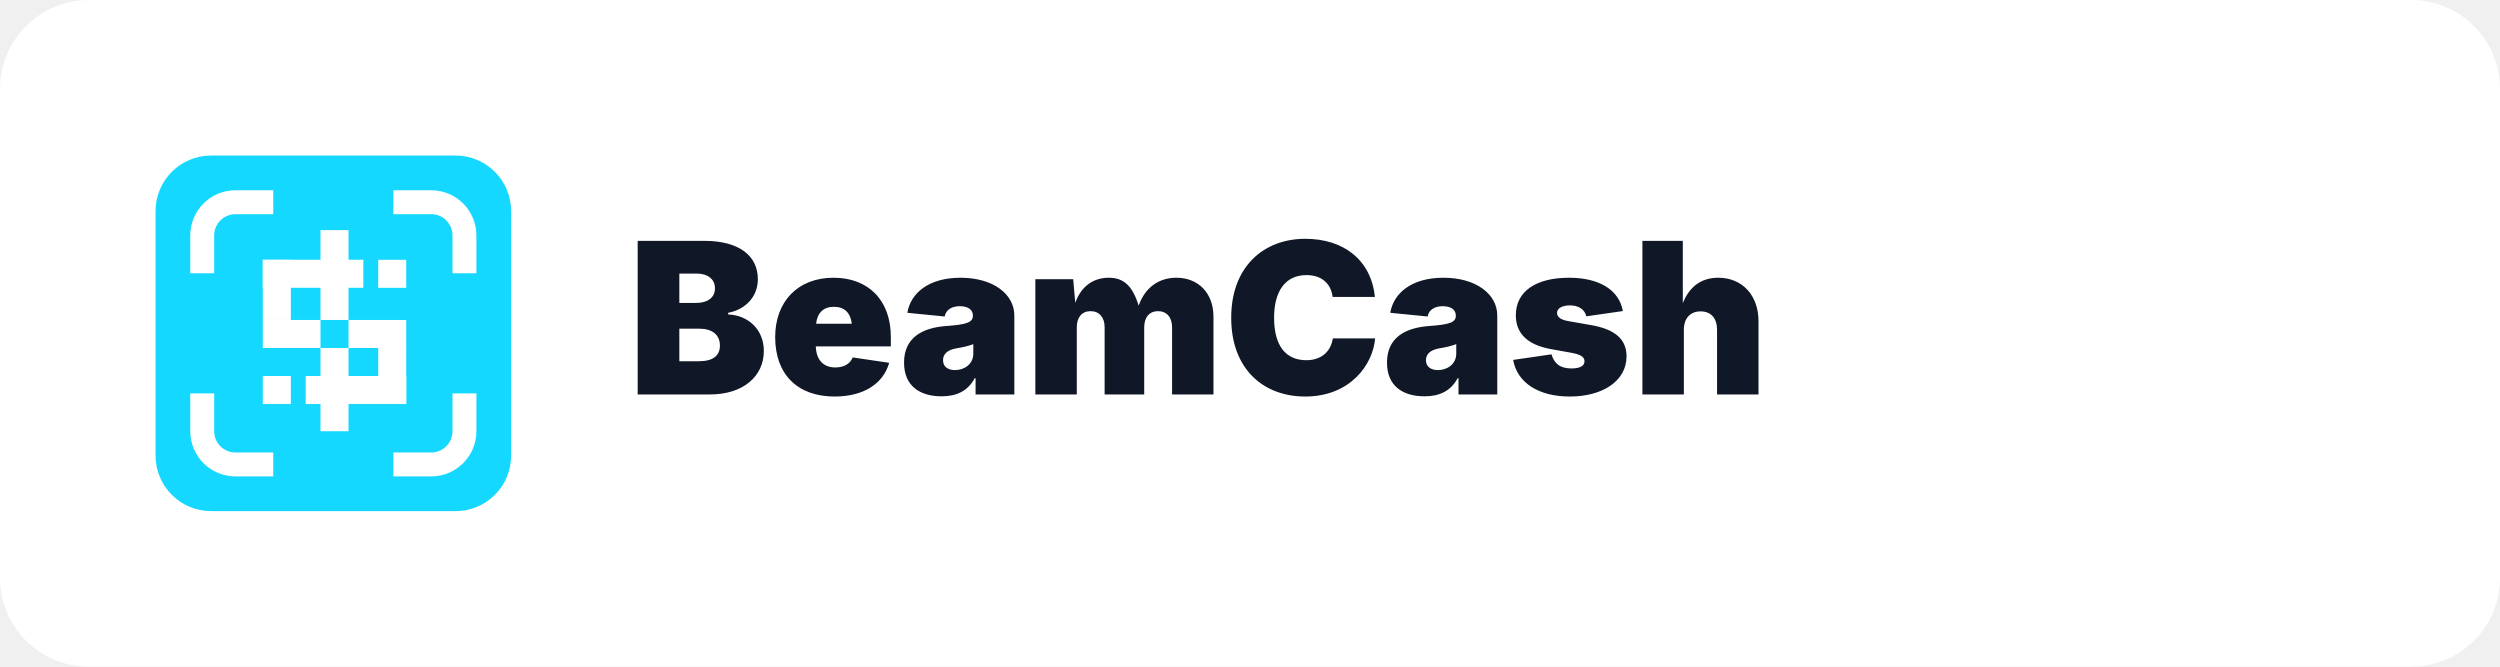
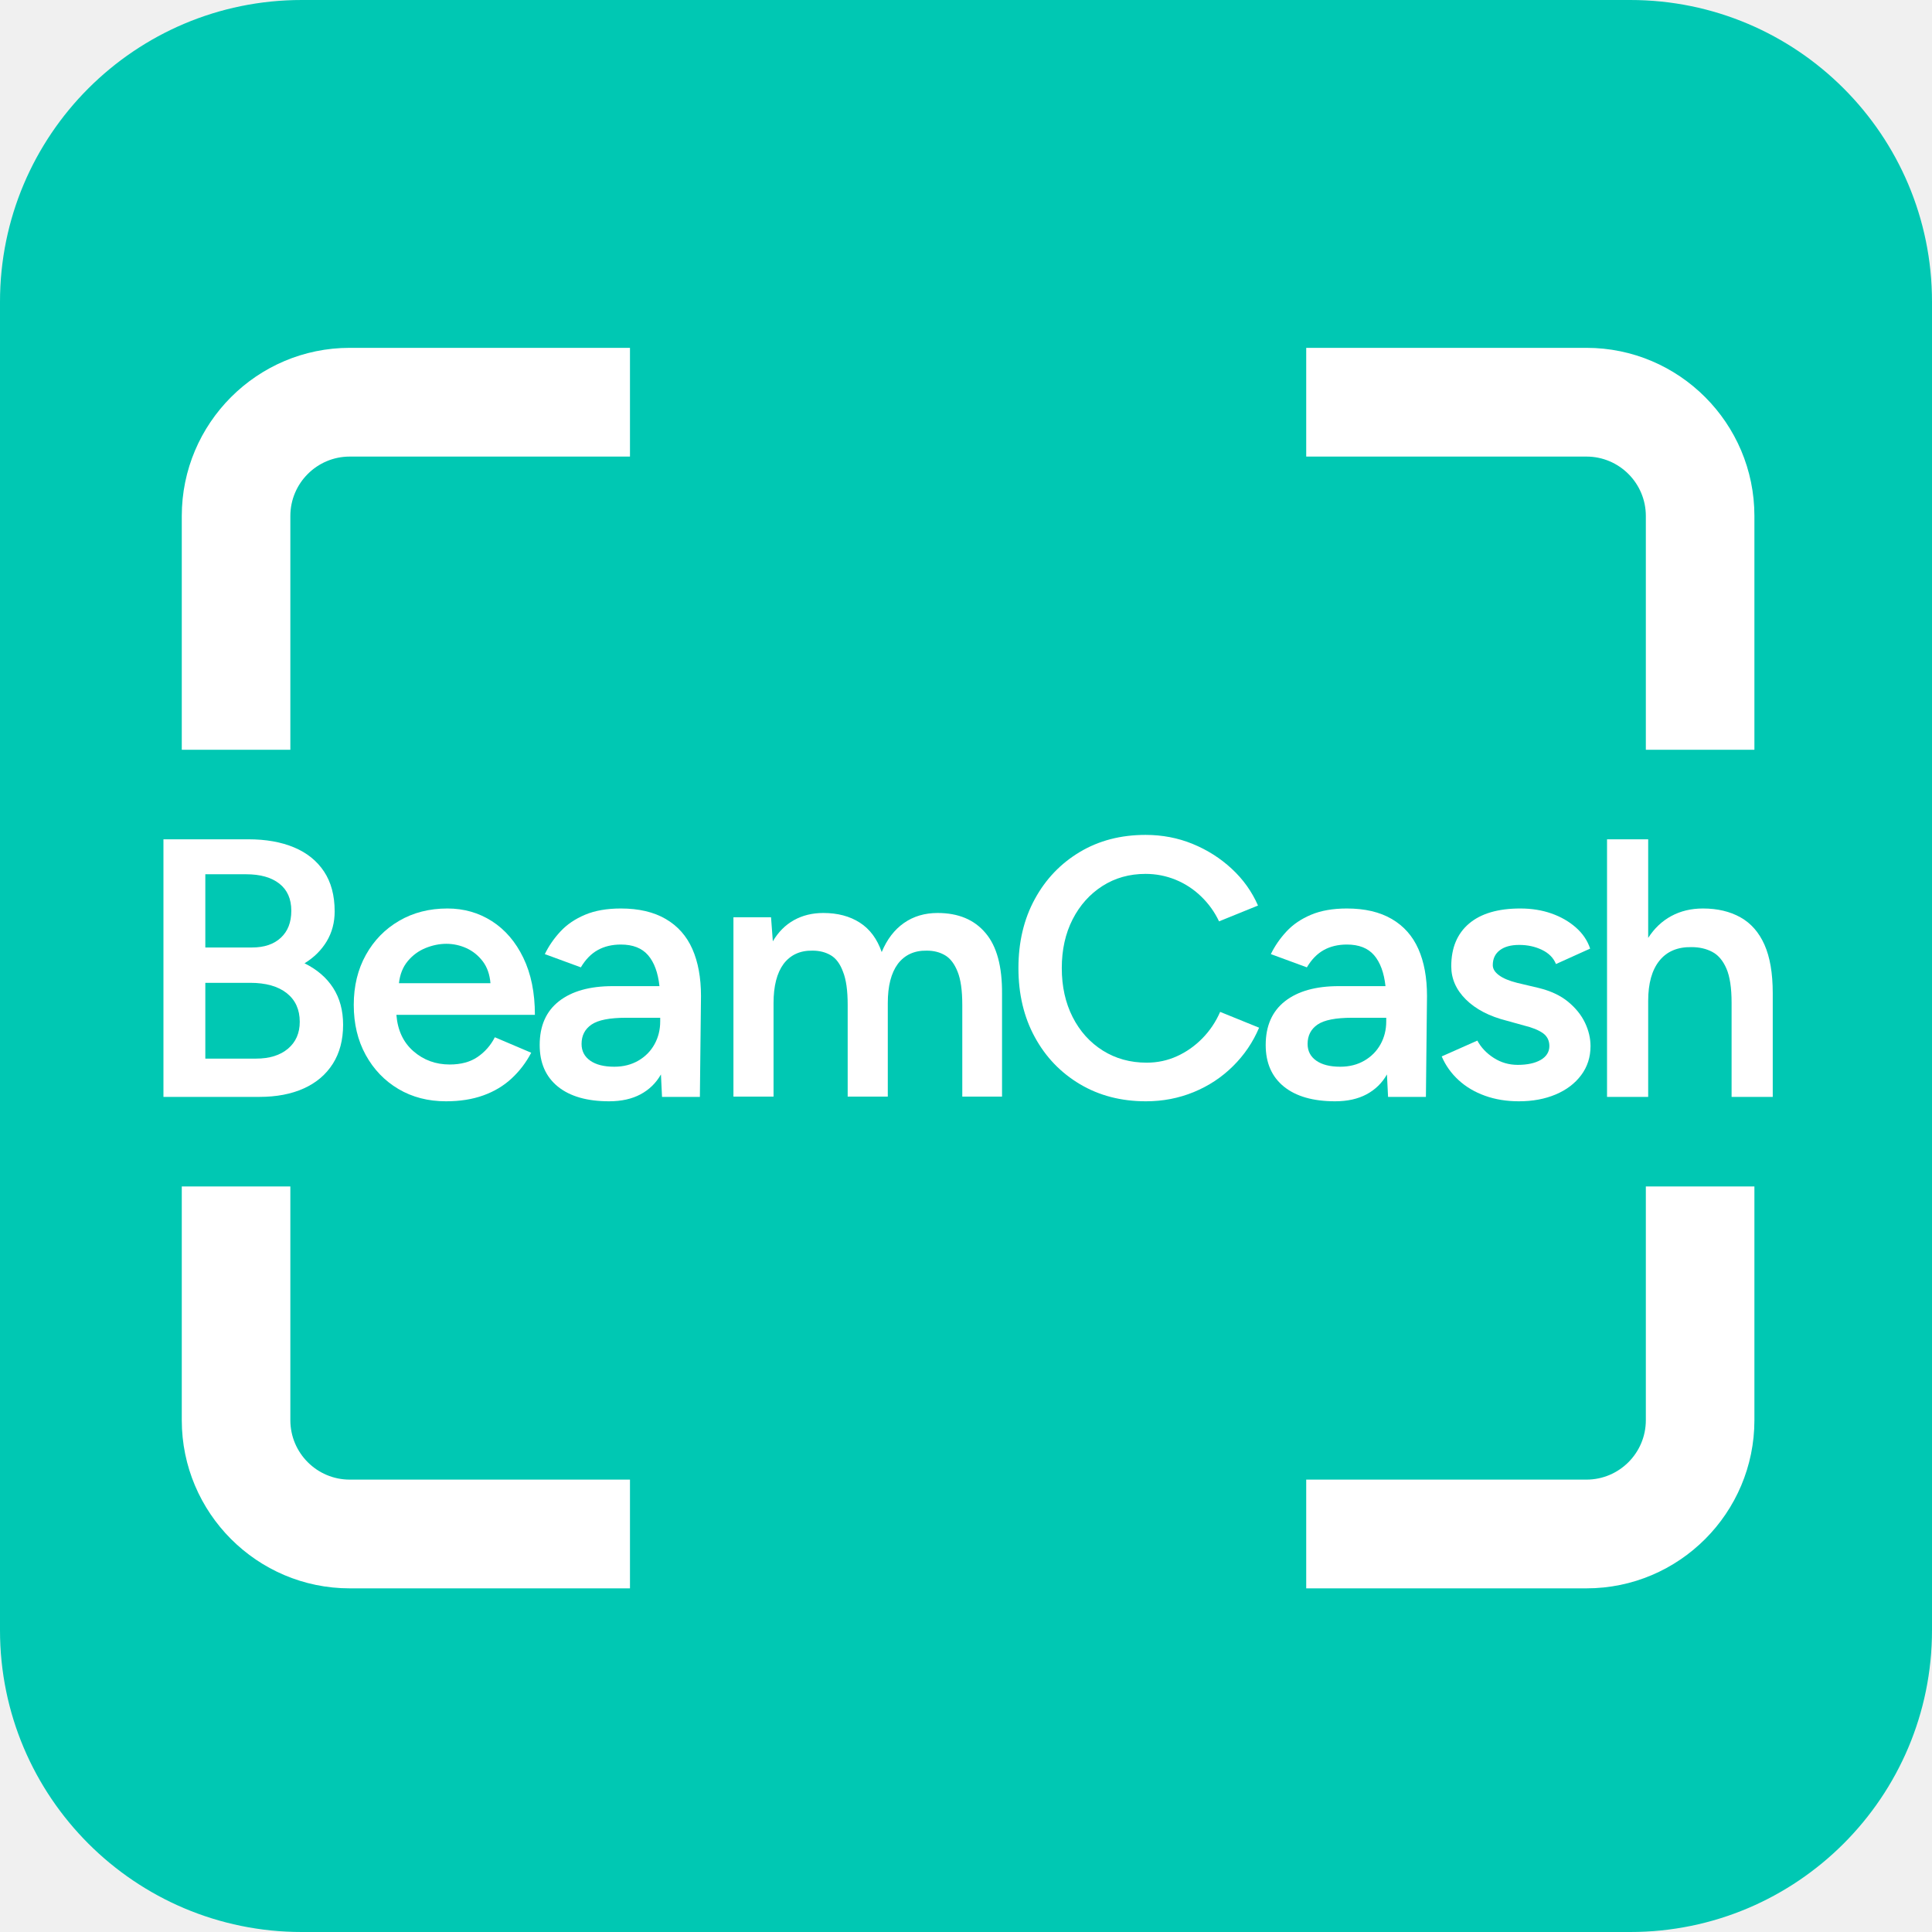
- <svg xmlns="http://www.w3.org/2000/svg" width="900" height="240" viewBox="0 0 900 240" role="img" aria-labelledby="title desc">
-   <rect width="900" height="240" rx="32" fill="#FFFFFF" />
-   <g transform="translate(56 56) scale(0.27766)">
-     <rect width="461" height="461" rx="72" fill="#14D8FF" />
-     <path d="M269.4 135.096H139.029V171.428H269.4V135.096Z" fill="white" />
-     <path d="M175.394 213.163V135.154H139.061V213.163H175.394Z" fill="white" />
-     <path d="M139.061 249.496H213.864V213.163H139.061V249.496Z" fill="white" />
-     <path d="M250.197 249.496H325V213.163H250.197V249.496Z" fill="white" />
-     <path d="M194.629 322.161H325V285.828H194.629V322.161Z" fill="white" />
-     <path d="M213.864 170.419V213.163H250.197V170.419H213.864Z" fill="white" />
-     <path d="M213.864 96.684V139.429H250.197V96.684H213.864Z" fill="white" />
-     <path d="M213.864 249.496V357.426H250.197V249.496H213.864Z" fill="white" />
-     <path d="M288.667 249.496V321.093H325V249.496H288.667Z" fill="white" />
-     <path d="M139.062 285.828V322.161H175.394V285.828H139.062Z" fill="white" />
-     <path d="M288.667 135.155V171.487H325V135.155H288.667Z" fill="white" />
-     <path d="M357.45 45H308.4V76H357.45C372.64 76 385 88.36 385 103.55V152.6H416V103.55C416 71.27 389.73 45 357.45 45ZM45 103.55V152.6H76V103.55C76 88.36 88.36 76 103.55 76H152.6V45H103.55C71.27 45 45 71.27 45 103.55ZM385 308.4V357.45C385 372.64 372.64 385 357.45 385H308.4V416H357.45C389.73 416 416 389.73 416 357.45V308.4H385ZM103.55 385C88.36 385 76 372.64 76 357.45V308.4H45V357.45C45 389.73 71.27 416 103.55 416H152.6V385H103.55Z" fill="white" />
+ <svg xmlns="http://www.w3.org/2000/svg" width="461" height="461" viewBox="0 0 461 461" fill="none">
+   <rect width="461" height="461" rx="72" fill="#00C8B3" />
+   <g clip-path="url(#clip0_663_2)">
+     <path d="M79.502 235.741C77.924 233.282 75.645 231.324 72.666 229.856C74.945 228.453 76.711 226.695 77.971 224.59C79.225 222.485 79.855 220.115 79.855 217.479C79.855 213.676 79.007 210.497 77.312 207.95C75.616 205.403 73.237 203.486 70.164 202.201C67.096 200.915 63.458 200.267 59.254 200.267H39V261.733H61.88C65.972 261.733 69.51 261.061 72.49 259.711C75.469 258.366 77.777 256.409 79.414 253.832C81.05 251.255 81.869 248.153 81.869 244.521C81.869 241.13 81.08 238.2 79.502 235.741ZM48.992 208.61H58.724C62.115 208.61 64.759 209.353 66.661 210.851C68.557 212.343 69.51 214.495 69.51 217.302C69.51 220.109 68.674 222.208 67.008 223.759C65.348 225.31 63.051 226.082 60.131 226.082H48.992V208.61ZM68.721 250.229C66.849 251.809 64.306 252.599 61.091 252.599H48.992V234.514H59.69C63.428 234.514 66.337 235.334 68.415 236.973C70.488 238.613 71.524 240.895 71.524 243.819C71.524 246.514 70.588 248.649 68.721 250.229Z" fill="white" />
+     <path d="M113.957 252.204C112.208 253.407 109.983 254.003 107.298 254.003C103.965 254.003 101.086 252.953 98.66 250.842C96.235 248.737 94.875 245.842 94.586 242.151H127.634C127.634 236.885 126.716 232.345 124.873 228.541C123.036 224.738 120.534 221.825 117.378 219.802C114.222 217.786 110.683 216.777 106.768 216.777C102.446 216.777 98.602 217.756 95.24 219.72C91.878 221.677 89.234 224.384 87.309 227.839C85.378 231.295 84.412 235.275 84.412 239.78C84.412 244.285 85.36 248.265 87.262 251.721C89.163 255.176 91.76 257.883 95.063 259.846C98.366 261.804 102.152 262.783 106.421 262.783C109.753 262.783 112.715 262.317 115.317 261.38C117.919 260.448 120.169 259.098 122.07 257.34C123.966 255.583 125.532 253.537 126.757 251.196L118.078 247.505C117.083 249.439 115.711 251.007 113.957 252.204ZM97.3 229.331C98.472 227.928 99.885 226.89 101.551 226.212C103.218 225.54 104.872 225.204 106.509 225.204C108.146 225.204 109.806 225.557 111.331 226.259C112.85 226.961 114.134 227.999 115.187 229.378C116.235 230.752 116.854 232.492 117.03 234.603H95.198C95.428 232.492 96.129 230.735 97.3 229.331Z" fill="white" />
+     <path d="M165.204 226.436C163.833 223.334 161.713 220.946 158.846 219.278C155.984 217.609 152.416 216.777 148.153 216.777C144.821 216.777 141.971 217.273 139.604 218.269C137.238 219.266 135.277 220.592 133.728 222.261C132.18 223.93 130.938 225.734 130.002 227.663L138.598 230.823C139.705 228.954 141.053 227.574 142.631 226.696C144.209 225.817 146.046 225.381 148.153 225.381C151.015 225.381 153.176 226.23 154.642 227.928C156.102 229.626 157.009 232.085 157.356 235.305H146.222C140.729 235.305 136.449 236.502 133.381 238.902C130.308 241.302 128.777 244.786 128.777 249.35C128.777 253.625 130.225 256.934 133.116 259.274C136.007 261.615 140.087 262.783 145.345 262.783C148.265 262.783 150.768 262.229 152.84 261.12C154.919 260.006 156.538 258.425 157.709 256.373L157.968 261.733H167L167.265 237.675C167.265 233.282 166.576 229.538 165.204 226.436ZM157.533 243.731C157.533 245.724 157.079 247.54 156.173 249.174C155.266 250.813 153.982 252.116 152.316 253.083C150.65 254.05 148.736 254.534 146.576 254.534C144.12 254.534 142.201 254.05 140.829 253.083C139.457 252.116 138.768 250.783 138.768 249.091C138.768 247.098 139.557 245.565 141.135 244.48C142.713 243.395 145.463 242.852 149.378 242.852H157.533V243.731Z" fill="white" />
+     <path d="M338.44 226.436C337.068 223.334 334.948 220.946 332.087 219.278C329.22 217.609 325.657 216.777 321.389 216.777C318.056 216.777 315.207 217.273 312.84 218.269C310.473 219.266 308.518 220.592 306.97 222.261C305.421 223.93 304.179 225.734 303.243 227.663L311.833 230.823C312.946 228.954 314.288 227.574 315.866 226.696C317.444 225.817 319.287 225.381 321.389 225.381C324.256 225.381 326.417 226.23 327.877 227.928C329.337 229.626 330.244 232.085 330.597 235.305H319.464C313.964 235.305 309.684 236.502 306.616 238.902C303.549 241.302 302.012 244.786 302.012 249.35C302.012 253.625 303.461 256.934 306.351 259.274C309.248 261.615 313.323 262.783 318.586 262.783C321.507 262.783 324.003 262.229 326.081 261.12C328.154 260.006 329.779 258.425 330.945 256.373L331.21 261.733H340.241L340.501 237.675C340.501 233.282 339.818 229.538 338.44 226.436ZM330.774 243.731C330.774 245.724 330.321 247.54 329.414 249.174C328.507 250.813 327.218 252.116 325.557 253.083C323.891 254.05 321.972 254.534 319.811 254.534C317.356 254.534 315.442 254.05 314.07 253.083C312.699 252.116 312.01 250.783 312.01 249.091C312.01 247.098 312.799 245.565 314.377 244.48C315.954 243.395 318.704 242.852 322.619 242.852H330.774V243.731Z" fill="white" />
+     <path d="M378.2 244.038C377.323 242.198 375.98 240.529 374.167 239.031C372.353 237.539 370.016 236.443 367.155 235.741L361.979 234.514C360.113 234.043 358.676 233.447 357.687 232.71C356.692 231.979 356.197 231.177 356.197 230.298C356.197 228.777 356.751 227.592 357.864 226.743C358.971 225.894 360.519 225.469 362.509 225.469C364.499 225.469 366.307 225.864 367.944 226.654C369.58 227.444 370.687 228.571 371.276 230.033L379.431 226.348C378.783 224.414 377.647 222.733 376.01 221.3C374.373 219.861 372.43 218.753 370.181 217.963C367.926 217.172 365.459 216.777 362.768 216.777C357.452 216.777 353.377 217.974 350.539 220.374C347.707 222.774 346.288 226.171 346.288 230.564C346.288 233.547 347.454 236.195 349.797 238.506C352.135 240.818 355.373 242.504 359.524 243.554L363.645 244.698C365.577 245.17 367.066 245.765 368.12 246.496C369.168 247.234 369.698 248.265 369.698 249.616C369.698 250.966 369.009 252.116 367.637 252.906C366.26 253.696 364.434 254.091 362.156 254.091C360.054 254.091 358.14 253.537 356.415 252.423C354.69 251.314 353.389 249.934 352.512 248.301L344.01 252.075C344.94 254.239 346.288 256.126 348.043 257.735C349.797 259.345 351.899 260.589 354.355 261.468C356.81 262.347 359.495 262.783 362.421 262.783C365.694 262.783 368.615 262.246 371.188 261.161C373.761 260.076 375.792 258.543 377.282 256.55C378.771 254.563 379.519 252.246 379.519 249.616C379.519 247.741 379.077 245.883 378.2 244.038Z" fill="white" />
+     <path d="M421.027 225.422C419.714 222.467 417.795 220.286 415.287 218.882C412.773 217.479 409.788 216.777 406.343 216.777C403.535 216.777 401.021 217.379 398.801 218.576C396.581 219.779 394.738 221.518 393.278 223.8V200.267H383.458V261.733H393.278V238.813C393.278 234.662 394.167 231.472 395.951 229.243C397.735 227.02 400.291 225.935 403.623 225.994C405.495 225.994 407.144 226.377 408.581 227.138C410.011 227.898 411.136 229.231 411.954 231.13C412.773 233.034 413.179 235.741 413.179 239.255V261.733H423V236.973C423 232.226 422.34 228.382 421.027 225.422Z" fill="white" />
+     <path d="M392.719 338.879C392.719 346.698 386.366 353.055 378.559 353.055H311.68V379H378.559C400.65 379 418.625 361.003 418.625 338.879V283.097H392.719V338.879ZM378.559 83H311.68V108.945H378.559C386.366 108.945 392.719 115.302 392.719 123.121V178.903H418.625V123.121C418.625 100.997 400.65 83 378.559 83ZM83.441 83C61.35 83 43.374 100.997 43.374 123.121V178.903H69.281V123.121C69.281 115.302 75.634 108.945 83.441 108.945H150.32V83H83.441ZM83.441 353.055C75.634 353.055 69.281 346.698 69.281 338.879V283.097H43.374V338.879C43.374 361.003 61.35 379 83.441 379H150.32V353.055H83.441Z" fill="white" />
+     <path d="M291.144 241.449C290.09 243.849 288.677 245.954 286.893 247.77C285.109 249.586 283.095 251.007 280.84 252.027C278.591 253.053 276.183 253.566 273.61 253.566C269.695 253.566 266.203 252.599 263.13 250.671C260.062 248.737 257.666 246.072 255.941 242.675C254.222 239.285 253.356 235.393 253.356 231C253.356 226.607 254.222 222.733 255.941 219.366C257.666 215.999 260.033 213.351 263.047 211.417C266.056 209.489 269.488 208.522 273.345 208.522C275.859 208.522 278.255 208.993 280.534 209.925C282.813 210.863 284.844 212.195 286.628 213.923C288.412 215.651 289.831 217.626 290.879 219.849L300.176 216.075C298.715 212.738 296.625 209.807 293.905 207.295C291.191 204.777 288.076 202.802 284.567 201.363C281.064 199.93 277.319 199.217 273.345 199.217C267.445 199.217 262.211 200.573 257.654 203.297C253.097 206.022 249.511 209.766 246.915 214.536C244.312 219.307 243.011 224.796 243.011 231C243.011 237.203 244.312 242.693 246.915 247.463C249.511 252.234 253.109 255.978 257.695 258.702C262.288 261.426 267.528 262.783 273.433 262.783C277.466 262.783 281.264 262.051 284.832 260.589C288.394 259.127 291.526 257.063 294.211 254.398C296.902 251.738 298.974 248.678 300.435 245.222L291.144 241.449Z" fill="white" />
+     <path d="M175.007 261.668V218.876H183.98L184.407 224.61C185.717 222.385 187.398 220.701 189.449 219.56C191.5 218.419 193.836 217.849 196.456 217.849C199.875 217.849 202.78 218.619 205.173 220.159C207.566 221.7 209.303 224.039 210.386 227.177C211.639 224.153 213.405 221.843 215.684 220.245C217.963 218.647 220.641 217.849 223.717 217.849C228.674 217.849 232.491 219.446 235.168 222.641C237.846 225.78 239.156 230.629 239.099 237.191V261.668H229.614V239.759C229.614 236.335 229.243 233.711 228.503 231.885C227.762 230.002 226.765 228.689 225.512 227.948C224.258 227.206 222.806 226.835 221.153 226.835C218.191 226.778 215.884 227.834 214.231 230.002C212.636 232.17 211.839 235.28 211.839 239.331V261.668H202.268V239.759C202.268 236.335 201.897 233.711 201.157 231.885C200.473 230.002 199.504 228.689 198.251 227.948C196.998 227.206 195.545 226.835 193.893 226.835C190.93 226.778 188.623 227.834 186.971 230.002C185.376 232.17 184.578 235.28 184.578 239.331V261.668H175.007Z" fill="white" />
  </g>
-   <text x="226" y="142" fill="#101828" font-family="Inter, Segoe UI, Arial, sans-serif" font-size="76" font-weight="900">BeamCash</text>
+   <defs>
+     <clipPath id="clip0_663_2">
+       <rect width="384" height="296" fill="white" transform="translate(39 83)" />
+     </clipPath>
+   </defs>
</svg>
